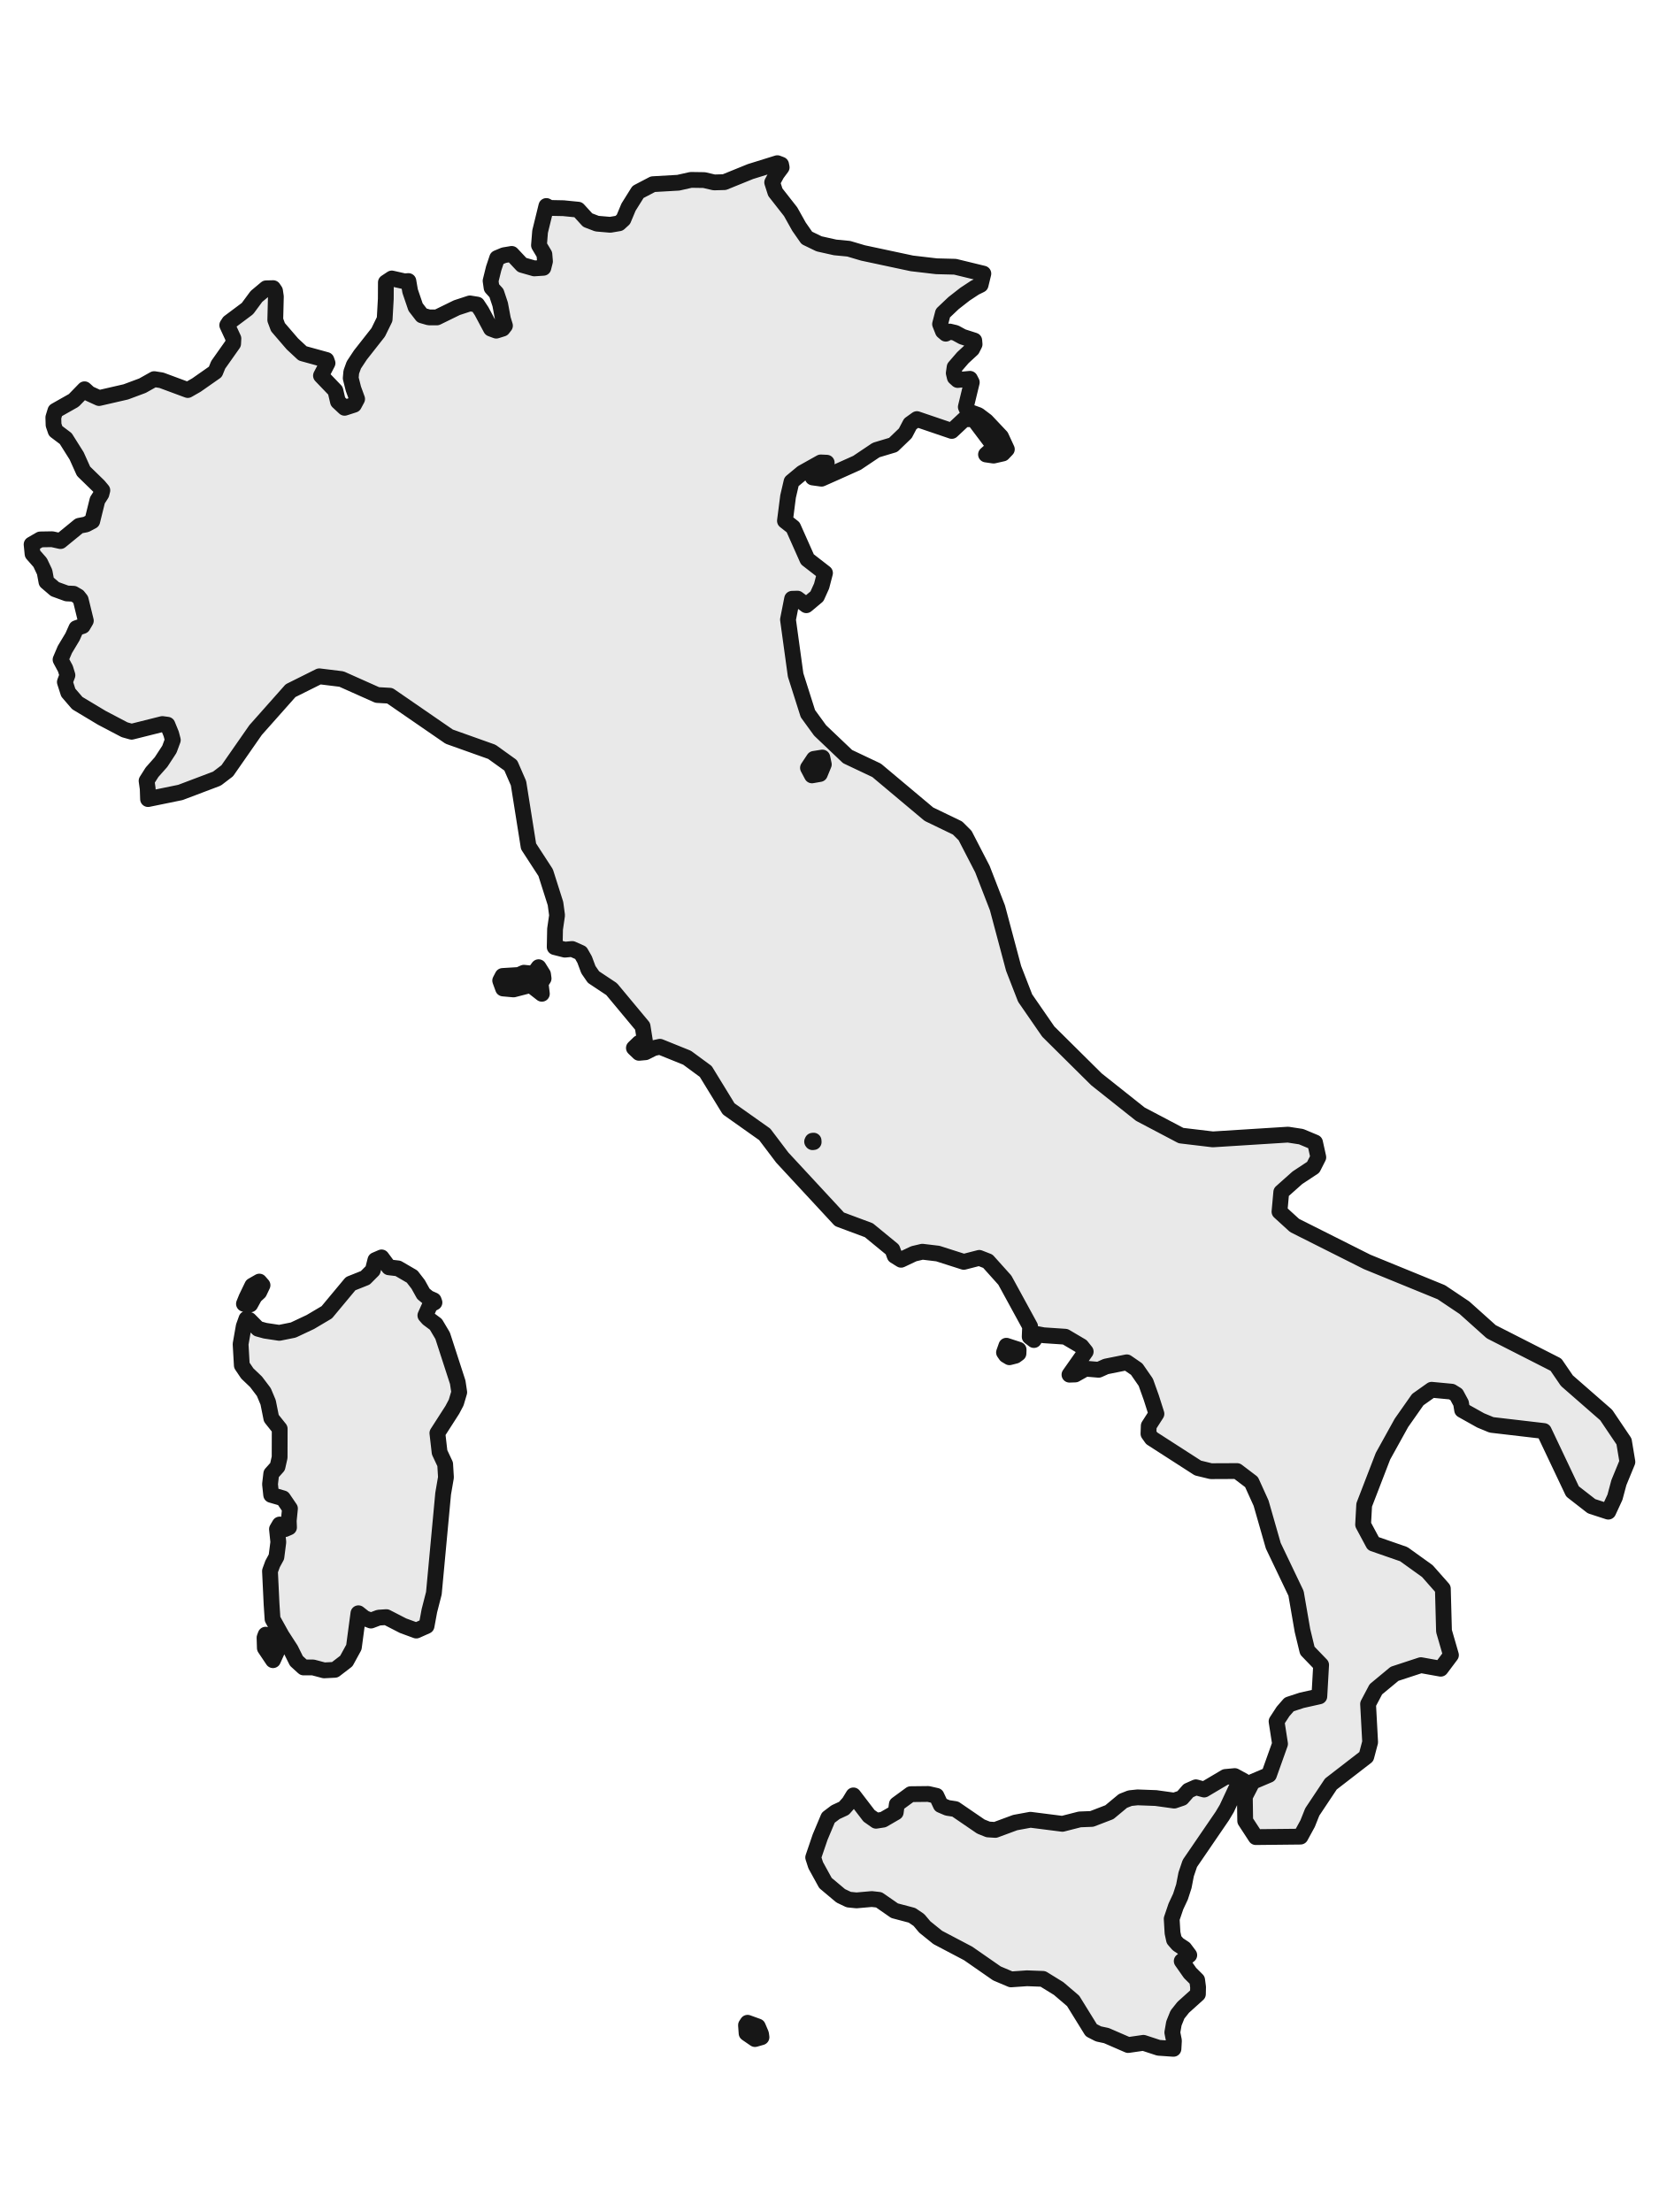
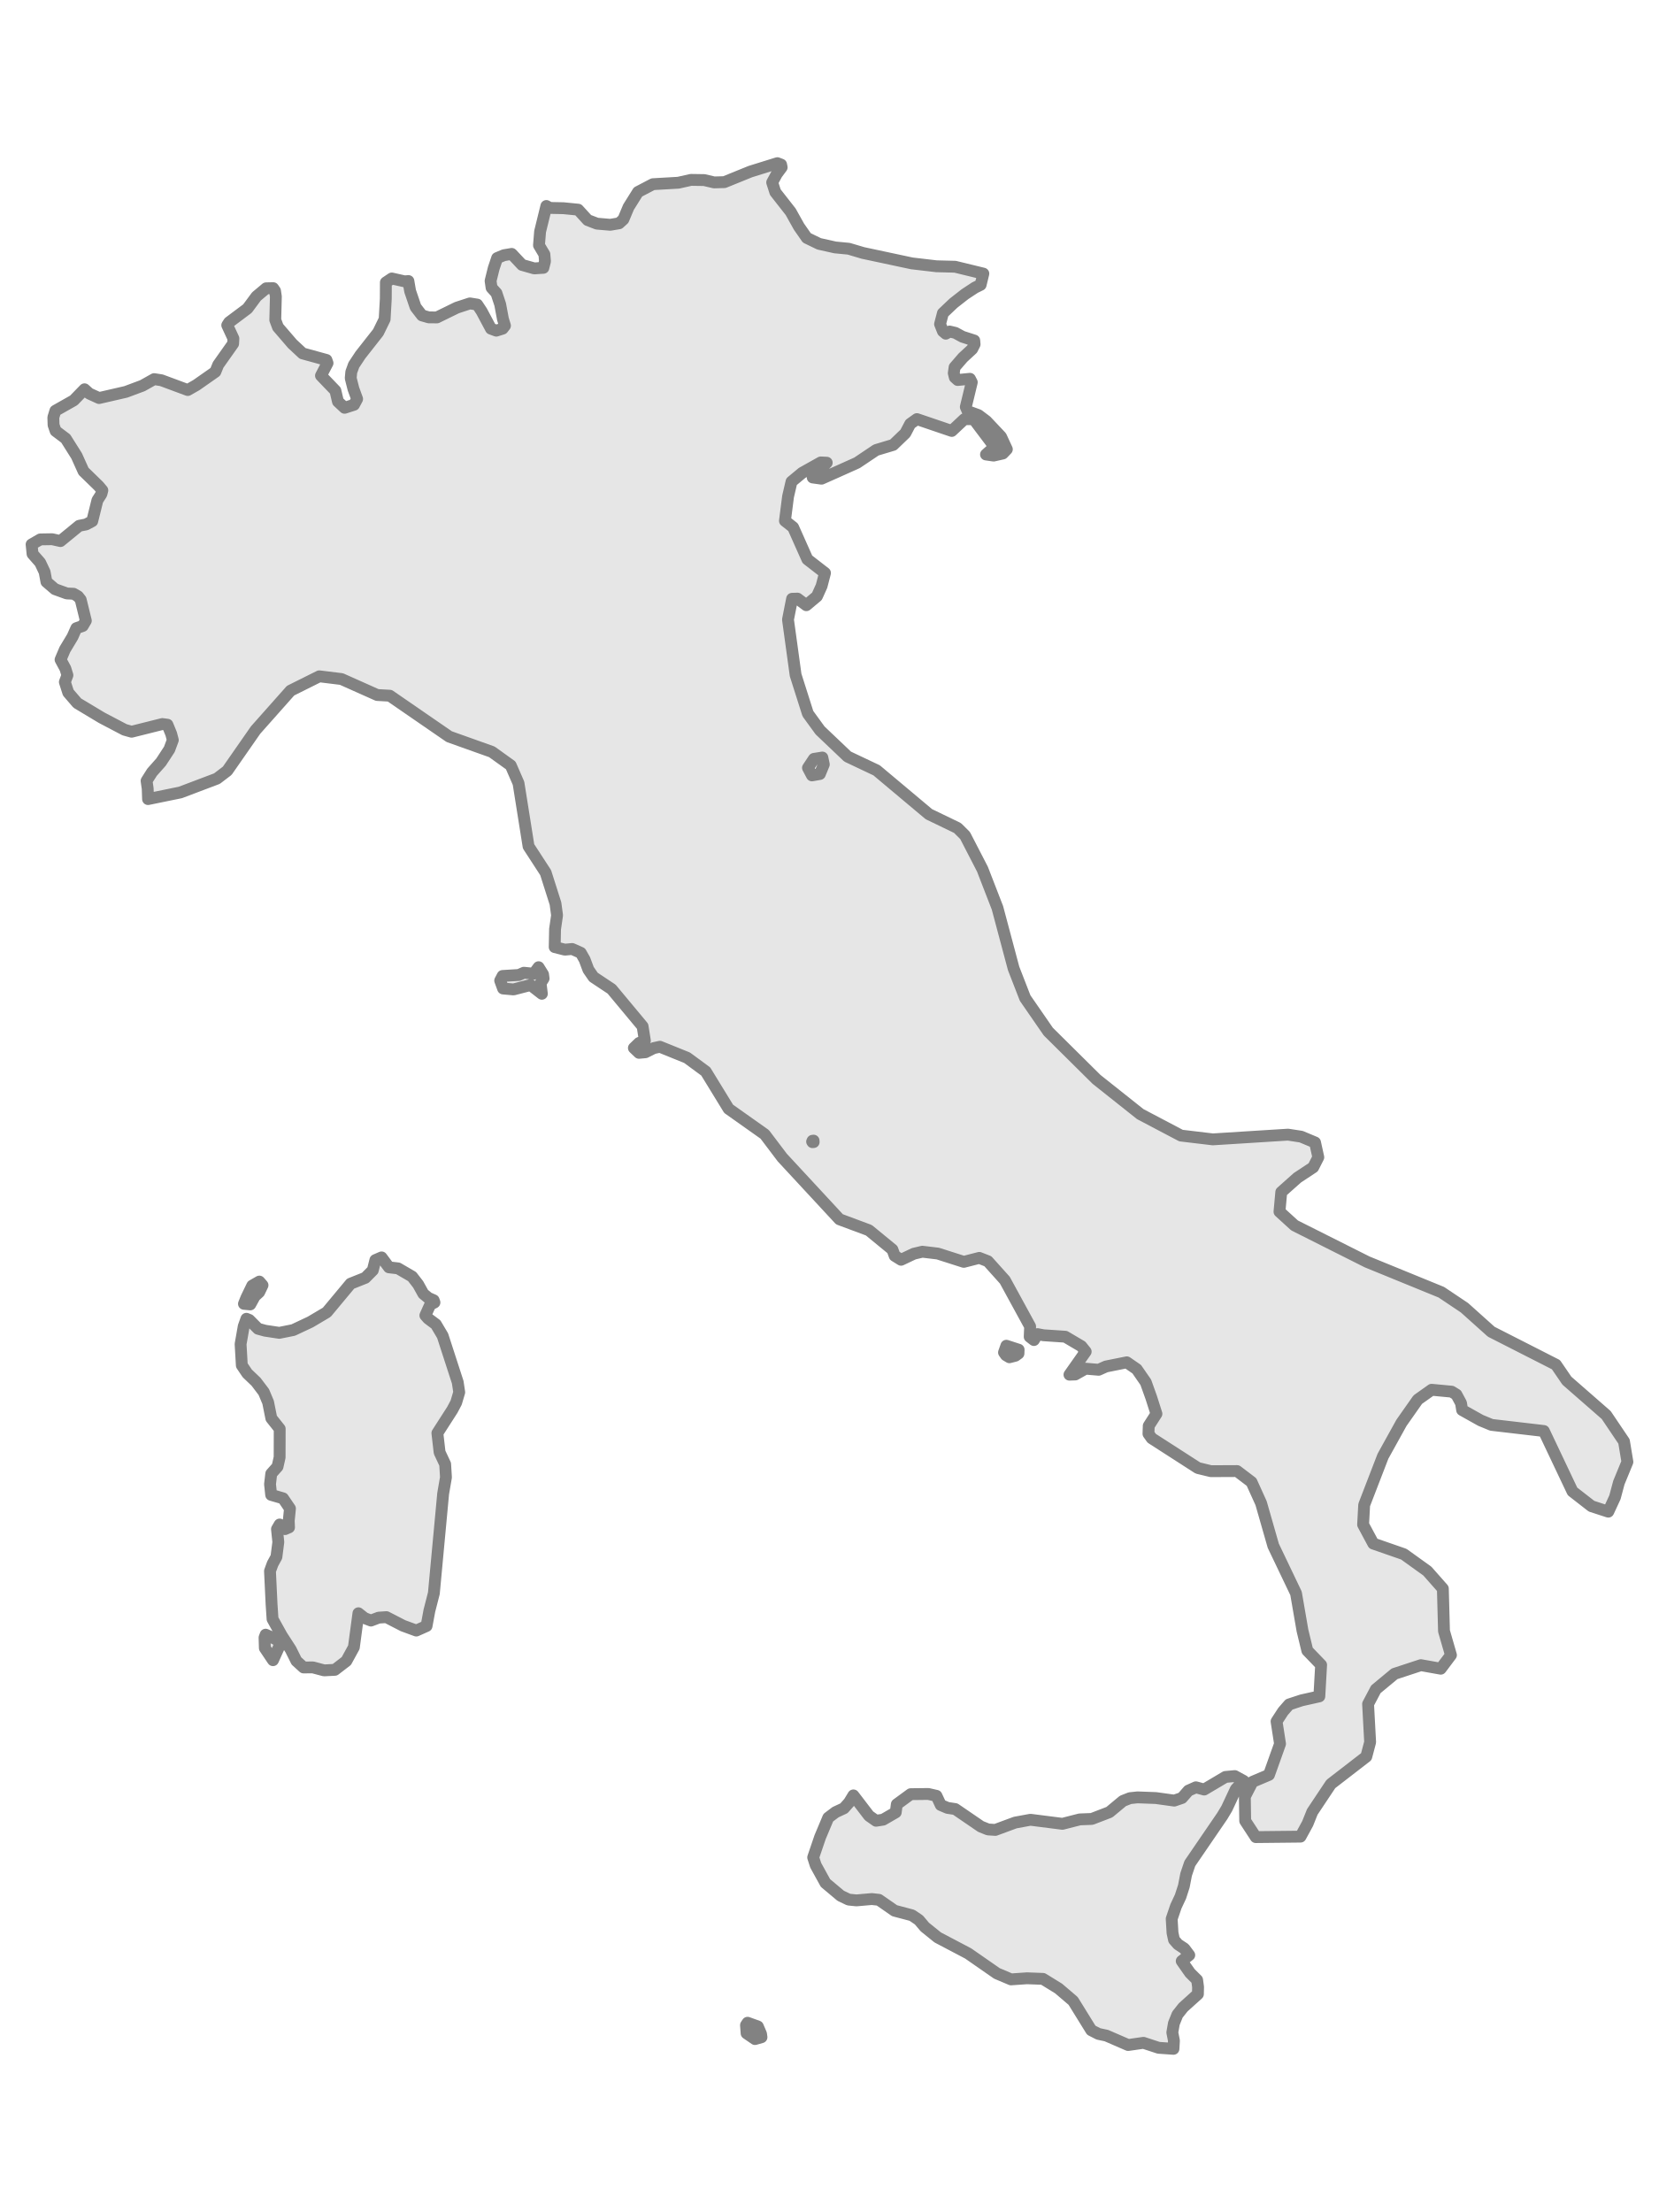
<svg xmlns="http://www.w3.org/2000/svg" width="420" height="560" viewBox="0 0 420 560" fill="none">
-   <path d="M21.4 98.55L22.58 99.63L25.08 100.77L31.86 99.21L36.07 97.64L39.03 95.98L40.87 96.27L47.53 98.74L49.72 97.49L54.52 94.13L55.24 92.36L59.02 87.01L59.09 85.7L57.53 82.33L58.01 81.59L62.65 78.12L64.92 75.05L67.38 72.99L69.15 72.95L69.63 73.65L69.84 75.08L69.69 81L70.37 82.82L74.02 87.06L76.61 89.47L82.64 91.13L82.92 91.92L81.26 95.1L84.91 98.9L85.56 101.67L87.24 103.24L89.63 102.47L90.41 101.01L89.47 98.43L88.79 95.74L88.93 94.18L89.58 92.39L91.24 89.88L95.75 84.14L97.38 80.81L97.67 75.65L97.69 71.5L99.19 70.5L102.43 71.23L103.39 71.15L103.83 73.7L105.21 77.75L106.83 79.85L108.57 80.35L110.61 80.36L115.66 77.89L118.96 76.81L120.82 77.11L121.93 78.79L124.29 83.21L125.64 83.71L127.26 83.2L127.84 82.45L127.32 80.75L126.63 77.06L125.68 74.2L124.45 72.85L124.2 71.11L124.98 67.96L125.86 65.33L127.58 64.61L129.55 64.28L132.17 67.07L135.26 67.95L137.56 67.8L137.97 66.17L137.82 64.39L136.45 62.1L136.73 58.63L138.32 52.15L139.22 52.64L142.64 52.71L146.37 53.08L148.78 55.72L151.13 56.62L154.49 56.91L156.73 56.53L157.82 55.54L159.12 52.44L161.52 48.6L165.29 46.63L171.72 46.26L174.93 45.54L178.27 45.59L180.79 46.18L183.39 46.11L189.99 43.43L196.8 41.31L197.75 41.67L197.89 42.37L196.67 44.01L195.49 46.18L196.28 48.65L200.16 53.6L202.28 57.39L204.26 60.23L207.36 61.73L211.43 62.64L214.87 62.97L218.48 64.04L230.85 66.68L237.08 67.41L241.8 67.53L248.95 69.27L248.26 72.11L246.81 72.82L244.29 74.48L241.4 76.74L238.71 79.29L237.99 82.05L238.71 83.86L239.44 84.48L240.42 83.93L241.86 84.27L243.66 85.25L246.65 86.21L246.73 87.16L246.11 88.38L243.77 90.54L241.67 92.97L241.46 94.46L241.72 95.54L242.45 96.2L245.56 95.9L246.02 96.79L244.51 103.03L244.98 104.1L247.7 105.09L249.69 106.59L253.42 110.54L254.9 113.74L253.88 114.81L251.54 115.34L249.62 115.06L251.79 113.13L246.51 106.12L244.12 106.13L240.95 109.1L232.13 106.1L230.44 107.31L229.19 109.69L226.13 112.63L221.8 113.93L216.97 117.17L211.87 119.46L207.98 121.19L205.75 120.88L209.3 117.14L207.79 117.07L203.08 119.71L200.38 121.95L199.51 125.69L198.72 131.86L200.79 133.49L204.4 141.6L208.86 145.06L208 148.36L206.82 150.97L204.13 153.22L201.9 151.55L200.53 151.59L199.49 156.86L201.42 170.88L204.53 180.67L207.62 184.92L214.58 191.54L221.93 195.02L235.16 206.12L242.41 209.62L244.32 211.52L248.72 220.04L252.52 229.84L256.61 245.17L259.53 252.68L265.39 261.16L277.59 273.25L288.68 282.06L298.99 287.49L307.04 288.45L326.08 287.25L329.4 287.76L332.92 289.23L333.75 292.98L332.46 295.52L328.46 298.16L324.37 301.8L323.92 306.76L327.74 310.24L346.11 319.47L364.9 327.15L370.75 331.07L377.53 337.15L393.91 345.49L396.68 349.54L406.63 358.23L411.14 364.92L412 370.1L409.84 375.35L408.85 379.05L407.16 382.7L402.92 381.32L398.1 377.57L390.85 362.28L377.6 360.73L374.86 359.6L370.16 356.97L369.88 355.23L368.71 353.06L367.51 352.32L362.44 351.84L358.93 354.33L354.8 360.21L350.12 368.66L345.36 381L345.09 385.97L347.67 390.78L355.39 393.46L361.35 397.74L365.28 402.19L365.57 412.93L367.33 419.01L364.74 422.46L359.72 421.56L353.05 423.75L348.32 427.67L346.35 431.4L346.87 441.05L345.9 444.72L336.93 451.65L332.22 458.72L331.05 461.65L329.24 464.97L317.92 465.09L315.24 460.98L315.15 454.86L317.09 451.1L321.26 449.33L324.06 441.48L323.18 435.8L324.82 433.28L326.37 431.5L329.54 430.46L334.01 429.46L334.46 421.5L330.97 417.88L329.74 412.8L328.11 403.38L322.35 391.33L319.26 380.54L316.84 375.2L313.18 372.42L306.56 372.45L303.27 371.65L291.57 364.12L290.75 362.97L290.82 360.97L292.77 357.93L291.46 353.82L290.07 349.94L287.77 346.62L285.26 344.89L279.99 345.95L278.14 346.78L274.82 346.5L272.21 347.97L270.75 348.02L274.86 342.18L273.76 340.81L269.69 338.41L264.18 338.04L262.66 337.75L261.75 339.25L260.68 338.42L260.79 335.81L254.39 324.09L250.09 319.3L247.92 318.45L244 319.46L237.43 317.36L233.51 316.89L231.35 317.4L228.12 318.93L226.5 317.92L225.93 316.35L219.96 311.45L212.52 308.68L198.04 293.05L193.6 287.18L184.46 280.71L178.67 271.26L173.94 267.78L167.06 265L165.47 265.35L163.4 266.39L161.77 266.54L160.48 265.31L161.79 264.04L163.26 263.46L162.68 259.83L154.84 250.41L150.25 247.36L148.96 245.49L148 242.92L147.03 241.22L144.85 240.25L143 240.42L140.43 239.77L140.52 235.22L141.03 231.72L140.63 228.75L138.14 220.92L133.81 214.26L131.27 198.29L129.3 193.77L124.52 190.34L113.72 186.49L98.68 176.13L95.5 175.95L86.45 171.91L80.84 171.22L73.56 174.85L64.71 184.82L57.53 195.13L54.92 197.12L45.67 200.62L37.48 202.3L37.39 199.66L37.11 197.68L38.49 195.5L40.77 192.93L42.88 189.7L43.75 187.35L43.34 185.79L42.39 183.47L41.1 183.3L33.32 185.25L31.54 184.75L25.77 181.72L19.57 178L17.28 175.34L16.42 172.66L17.07 170.94L16.55 169.26L15.33 167L16.43 164.42L18.36 161.21L19.33 159.03L20.95 158.47L21.73 157.14L20.43 151.83L19.76 150.98L18.63 150.32L16.91 150.24L13.91 149.15L11.76 147.31L11.3 144.82L10.17 142.43L8.24 140.23L8 137.83L10.2 136.56L13.2 136.51L15.31 136.98L20.04 133.11L21.79 132.77L23.35 131.94L24.66 126.65L25.67 125.07L25.91 124.14L24.98 123.03L21.15 119.3L19.4 115.41L16.64 111.03L14.08 109.1L13.56 107.59L13.5 105.68L14.02 103.99L18.67 101.36L21.4 98.55ZM205.99 289.13L205.97 288.77L205.7 288.8L205.6 289.02L205.7 289.16L205.99 289.13ZM207.56 195.95L208.56 193.52L208.19 191.78L206.06 192.12L204.55 194.39L205.56 196.3L207.56 195.95ZM136.35 244.86L137.48 246.67L137.62 247.72L136.86 248.91L137.18 251.59L134.33 249.37L130.01 250.49L127.36 250.25L126.63 248.25L127.24 247.08L131.35 246.83L132.63 246.26L135.12 246.52L136.35 244.86ZM257.07 343.22L255.55 343.61L254.66 343.08L254.18 342.39L254.78 340.69L257.88 341.7L257.84 342.66L257.07 343.22ZM192.78 515.75L191.14 516.22L189.01 514.76L188.86 512.7L189.26 512.09L191.86 513.03L192.67 514.93L192.78 515.75ZM312.88 452.92L310.58 457.84L309.45 459.73L301.23 471.75L300.29 474.52L299.71 477.52L298.86 480.15L297.7 482.63L296.63 485.78L296.84 489.34L297.22 491.09L298.21 492.23L299.84 493.31L301.08 494.96L299.17 496.47L301.28 499.48L303.07 501.26L303.31 503.05L303.27 504.83L299.55 508.18L298.09 510.02L297.19 512.25L296.79 514.55L297.2 516.62L297.08 518.69L293.32 518.43L289.48 517.17L285.61 517.73L280.1 515.34L278.09 514.91L276.27 513.98L271.68 506.56L268 503.42L264.04 500.98L260 500.83L255.95 501.11L252.38 499.6L245.1 494.54L237.4 490.49L234.13 487.85L232.63 486.07L230.89 484.89L226.47 483.72L222.51 480.97L220.71 480.77L216.83 481.11L214.85 480.91L212.84 479.95L208.98 476.71L206.51 472.22L205.87 470.24L207.62 465.1L209.69 460.17L211.53 458.78L213.66 457.79L214.96 456.32L216.05 454.53L220.01 459.7L221.79 460.95L223.58 460.67L226.77 458.82L227.04 456.79L230.55 454.22L235.02 454.17L237.08 454.64L238.17 456.97L239.87 457.69L241.84 457.99L248.32 462.42L250.14 463.15L251.98 463.27L257.01 461.41L260.87 460.7L268.97 461.73L273.35 460.61L276.41 460.49L280.86 458.78L284.29 455.93L286.07 455.23L287.99 455.03L292.62 455.2L297.28 455.85L299.24 455.18L300.87 453.32L302.76 452.48L304.85 453.05L310.23 449.86L312.6 449.64L314.86 450.87L312.88 452.92ZM110.35 335.28L112.06 338.16L115.88 349.93L116.26 352.47L115.49 355.07L114.52 356.91L110.73 362.81L111.29 367.68L112.7 370.68L112.9 374.01L112.19 378.13L109.84 403.35L108.7 407.79L107.99 411.64L105.39 412.8L102.04 411.57L97.82 409.4L95.87 409.53L93.91 410.27L92.29 409.65L90.74 408.42L89.59 417.02L87.68 420.51L84.78 422.74L82.05 422.88L79.23 422.13L76.85 422.14L75.04 420.49L73.6 417.59L71.32 414.07L69 409.89L68.75 406.1L68.35 397.74L69.02 395.91L69.98 394.15L70.46 390.4L70.12 387.12L70.8 385.95L72.15 387.12L73.17 386.68L73.1 384.99L73.41 381.91L71.65 379.32L68.65 378.45L68.36 375.74L68.67 373.09L70.26 371.31L70.79 368.95L70.81 361.72L68.69 359.06L67.88 355.02L66.79 352.42L64.82 349.82L62.6 347.7L61.22 345.65L60.91 340.28L61.7 335.79L62.39 333.87L63.11 334.16L65.32 336.39L67.13 336.89L70.71 337.43L74.24 336.72L78.56 334.69L82.73 332.22L88.76 324.98L92.48 323.5L94.38 321.59L95.03 319.01L96.6 318.33L98.46 320.84L100.77 321.11L104.33 323.18L105.86 325.16L107.18 327.54L108.44 328.58L109.79 329.18L109.99 329.74L108.91 330.3L107.69 333.02L108.38 333.81L110.35 335.28ZM71.07 415.96L69.11 420.3L67.05 417.23L66.97 414.59L67.25 413.84L69.76 414.95L71.07 415.96ZM64.5 328.16L63.36 330.23L61.76 330.08L62.38 328.55L63.86 325.48L65.66 324.45L66.46 325.37L65.62 327.13L64.5 328.16Z" fill="#E9E9E9" stroke="#171717" stroke-width="4" stroke-linejoin="round" stroke-linecap="round" fill-rule="evenodd" />
+   <path d="M21.4 98.55L22.58 99.63L25.08 100.77L31.86 99.21L36.07 97.64L39.03 95.98L40.87 96.27L47.53 98.74L49.72 97.49L54.52 94.13L55.24 92.36L59.02 87.01L59.09 85.7L57.53 82.33L58.01 81.59L62.65 78.12L64.92 75.05L67.38 72.99L69.15 72.95L69.63 73.65L69.84 75.08L69.69 81L70.37 82.82L74.02 87.06L76.61 89.47L82.64 91.13L82.92 91.92L81.26 95.1L84.91 98.9L85.56 101.67L87.24 103.24L89.63 102.47L90.41 101.01L89.47 98.43L88.79 95.74L88.93 94.18L89.58 92.39L91.24 89.88L95.75 84.14L97.38 80.81L97.67 75.65L97.69 71.5L99.19 70.5L102.43 71.23L103.39 71.15L103.83 73.7L105.21 77.75L106.83 79.85L108.57 80.35L110.61 80.36L115.66 77.89L118.96 76.81L120.82 77.11L121.93 78.79L124.29 83.21L125.64 83.71L127.26 83.2L127.84 82.45L127.32 80.75L126.63 77.06L125.68 74.2L124.45 72.85L124.2 71.11L124.98 67.96L125.86 65.33L127.58 64.61L129.55 64.28L132.17 67.07L135.26 67.95L137.56 67.8L137.97 66.17L137.82 64.39L136.45 62.1L136.73 58.63L138.32 52.15L139.22 52.64L142.64 52.71L146.37 53.08L148.78 55.72L151.13 56.62L154.49 56.91L156.73 56.53L157.82 55.54L159.12 52.44L161.52 48.6L165.29 46.63L171.72 46.26L174.93 45.54L178.27 45.59L180.79 46.18L183.39 46.11L189.99 43.43L196.8 41.31L197.75 41.67L197.89 42.37L196.67 44.01L195.49 46.18L196.28 48.65L200.16 53.6L202.28 57.39L204.26 60.23L207.36 61.73L211.43 62.64L214.87 62.97L218.48 64.04L230.85 66.68L237.08 67.41L241.8 67.53L248.95 69.27L248.26 72.11L246.81 72.82L244.29 74.48L241.4 76.74L238.71 79.29L237.99 82.05L238.71 83.86L239.44 84.48L240.42 83.93L241.86 84.27L243.66 85.25L246.65 86.21L246.73 87.16L246.11 88.38L243.77 90.54L241.67 92.97L241.46 94.46L241.72 95.54L242.45 96.2L245.56 95.9L246.02 96.79L244.51 103.03L244.98 104.1L247.7 105.09L249.69 106.59L253.42 110.54L254.9 113.74L253.88 114.81L251.54 115.34L249.62 115.06L251.79 113.13L246.51 106.12L244.12 106.13L240.95 109.1L232.13 106.1L230.44 107.31L229.19 109.69L226.13 112.63L221.8 113.93L216.97 117.17L211.87 119.46L207.98 121.19L205.75 120.88L209.3 117.14L207.79 117.07L203.08 119.71L200.38 121.95L199.51 125.69L198.72 131.86L200.79 133.49L204.4 141.6L208.86 145.06L208 148.36L206.82 150.97L204.13 153.22L201.9 151.55L200.53 151.59L199.49 156.86L201.42 170.88L204.53 180.67L207.62 184.92L214.58 191.54L221.93 195.02L235.16 206.12L242.41 209.62L244.32 211.52L248.72 220.04L252.52 229.84L256.61 245.17L259.53 252.68L265.39 261.16L277.59 273.25L288.68 282.06L298.99 287.49L307.04 288.45L326.08 287.25L329.4 287.76L332.92 289.23L333.75 292.98L332.46 295.52L328.46 298.16L324.37 301.8L323.92 306.76L327.74 310.24L346.11 319.47L364.9 327.15L370.75 331.07L377.53 337.15L393.91 345.49L396.68 349.54L406.63 358.23L411.14 364.92L412 370.1L409.84 375.35L408.85 379.05L407.16 382.7L402.92 381.32L398.1 377.57L390.85 362.28L377.6 360.73L374.86 359.6L370.16 356.97L369.88 355.23L368.71 353.06L367.51 352.32L362.44 351.84L358.93 354.33L354.8 360.21L350.12 368.66L345.36 381L345.09 385.97L347.67 390.78L355.39 393.46L361.35 397.74L365.28 402.19L365.57 412.93L367.33 419.01L364.74 422.46L359.72 421.56L353.05 423.75L348.32 427.67L346.35 431.4L346.87 441.05L345.9 444.72L336.93 451.65L332.22 458.72L331.05 461.65L329.24 464.97L317.92 465.09L315.24 460.98L315.15 454.86L317.09 451.1L321.26 449.33L324.06 441.48L323.18 435.8L324.82 433.28L326.37 431.5L329.54 430.46L334.01 429.46L334.46 421.5L330.97 417.88L329.74 412.8L328.11 403.38L322.35 391.33L319.26 380.54L316.84 375.2L313.18 372.42L306.56 372.45L303.27 371.65L291.57 364.12L290.75 362.97L290.82 360.97L292.77 357.93L291.46 353.82L290.07 349.94L287.77 346.62L285.26 344.89L279.99 345.95L278.14 346.78L274.82 346.5L272.21 347.97L270.75 348.02L274.86 342.18L273.76 340.81L269.69 338.41L264.18 338.04L262.66 337.75L261.75 339.25L260.68 338.42L260.79 335.81L254.39 324.09L250.09 319.3L247.92 318.45L244 319.46L237.43 317.36L233.51 316.89L231.35 317.4L228.12 318.93L226.5 317.92L225.93 316.35L219.96 311.45L212.52 308.68L198.04 293.05L193.6 287.18L184.46 280.71L178.67 271.26L173.94 267.78L167.06 265L165.47 265.35L163.4 266.39L161.77 266.54L160.48 265.31L161.79 264.04L163.26 263.46L162.68 259.83L154.84 250.41L150.25 247.36L148.96 245.49L148 242.92L147.03 241.22L144.85 240.25L143 240.42L140.43 239.77L140.52 235.22L141.03 231.72L140.63 228.75L138.14 220.92L133.81 214.26L131.27 198.29L129.3 193.77L124.52 190.34L113.72 186.49L98.68 176.13L95.5 175.95L86.45 171.91L80.84 171.22L73.56 174.85L64.71 184.82L57.53 195.13L54.92 197.12L45.67 200.62L37.48 202.3L37.39 199.66L37.11 197.68L38.49 195.5L40.77 192.93L42.88 189.7L43.75 187.35L43.34 185.79L42.39 183.47L41.1 183.3L33.32 185.25L31.54 184.75L25.77 181.72L19.57 178L17.28 175.34L16.42 172.66L17.07 170.94L16.55 169.26L15.33 167L16.43 164.42L18.36 161.21L19.33 159.03L20.95 158.47L21.73 157.14L20.43 151.83L19.76 150.98L18.63 150.32L16.91 150.24L13.91 149.15L11.76 147.31L11.3 144.82L10.17 142.43L8.24 140.23L8 137.83L10.2 136.56L13.2 136.51L15.31 136.98L20.04 133.11L21.79 132.77L23.35 131.94L24.66 126.65L25.67 125.07L25.91 124.14L24.98 123.03L21.15 119.3L19.4 115.41L16.64 111.03L14.08 109.1L13.56 107.59L13.5 105.68L14.02 103.99L18.67 101.36L21.4 98.55ZM205.99 289.13L205.97 288.77L205.7 288.8L205.6 289.02L205.7 289.16L205.99 289.13ZM207.56 195.95L208.56 193.52L208.19 191.78L206.06 192.12L204.55 194.39L205.56 196.3L207.56 195.95ZM136.35 244.86L137.48 246.67L137.62 247.72L136.86 248.91L137.18 251.59L134.33 249.37L130.01 250.49L127.36 250.25L126.63 248.25L127.24 247.08L131.35 246.83L132.63 246.26L135.12 246.52L136.35 244.86ZM257.07 343.22L255.55 343.61L254.66 343.08L254.18 342.39L254.78 340.69L257.88 341.7L257.84 342.66L257.07 343.22ZM192.78 515.75L191.14 516.22L189.01 514.76L188.86 512.7L189.26 512.09L191.86 513.03L192.67 514.93L192.78 515.75ZM312.88 452.92L310.58 457.84L309.45 459.73L301.23 471.75L300.29 474.52L299.71 477.52L298.86 480.15L297.7 482.63L296.63 485.78L296.84 489.34L297.22 491.09L298.21 492.23L299.84 493.31L301.08 494.96L299.17 496.47L301.28 499.48L303.07 501.26L303.31 503.05L303.27 504.83L299.55 508.18L298.09 510.02L297.19 512.25L296.79 514.55L297.2 516.62L297.08 518.69L293.32 518.43L289.48 517.17L285.61 517.73L280.1 515.34L278.09 514.91L276.27 513.98L271.68 506.56L268 503.42L264.04 500.98L260 500.83L255.95 501.11L252.38 499.6L245.1 494.54L237.4 490.49L234.13 487.85L232.63 486.07L230.89 484.89L226.47 483.72L222.51 480.97L220.71 480.77L216.83 481.11L214.85 480.91L212.84 479.95L208.98 476.71L206.51 472.22L205.87 470.24L207.62 465.1L209.69 460.17L211.53 458.78L213.66 457.79L214.96 456.32L216.05 454.53L220.01 459.7L221.79 460.95L223.58 460.67L226.77 458.82L227.04 456.79L230.55 454.22L235.02 454.17L237.08 454.64L238.17 456.97L239.87 457.69L241.84 457.99L248.32 462.42L250.14 463.15L251.98 463.27L257.01 461.41L260.87 460.7L268.97 461.73L273.35 460.61L276.41 460.49L280.86 458.78L284.29 455.93L286.07 455.23L287.99 455.03L292.62 455.2L297.28 455.85L299.24 455.18L300.87 453.32L302.76 452.48L304.85 453.05L310.23 449.86L312.6 449.64L314.86 450.87L312.88 452.92ZM110.35 335.28L112.06 338.16L115.88 349.93L116.26 352.47L115.49 355.07L114.52 356.91L110.73 362.81L111.29 367.68L112.7 370.68L112.9 374.01L112.19 378.13L109.84 403.35L108.7 407.79L107.99 411.64L105.39 412.8L102.04 411.57L97.82 409.4L95.87 409.53L93.91 410.27L92.29 409.65L90.74 408.42L89.59 417.02L87.68 420.51L84.78 422.74L82.05 422.88L79.23 422.13L76.85 422.14L75.04 420.49L73.6 417.59L71.32 414.07L69 409.89L68.75 406.1L68.35 397.74L69.02 395.91L69.98 394.15L70.46 390.4L70.12 387.12L70.8 385.95L72.15 387.12L73.17 386.68L73.1 384.99L73.41 381.91L71.65 379.32L68.65 378.45L68.36 375.74L68.67 373.09L70.26 371.31L70.79 368.95L70.81 361.72L68.69 359.06L67.88 355.02L66.79 352.42L64.82 349.82L62.6 347.7L61.22 345.65L60.91 340.28L61.7 335.79L62.39 333.87L63.11 334.16L65.32 336.39L67.13 336.89L70.71 337.43L74.24 336.72L78.56 334.69L82.73 332.22L88.76 324.98L92.48 323.5L94.38 321.59L95.03 319.01L96.6 318.33L98.46 320.84L100.77 321.11L104.33 323.18L105.86 325.16L107.18 327.54L108.44 328.58L109.79 329.18L109.99 329.74L108.91 330.3L107.69 333.02L108.38 333.81L110.35 335.28ZM71.07 415.96L69.11 420.3L67.05 417.23L66.97 414.59L67.25 413.84L69.76 414.95L71.07 415.96ZM64.5 328.16L63.36 330.23L61.76 330.08L62.38 328.55L63.86 325.48L65.66 324.45L66.46 325.37L65.62 327.13L64.5 328.16Z" fill="#E6E6E6" stroke="#828282" stroke-width="3" stroke-linejoin="round" stroke-linecap="round" fill-rule="evenodd" />
</svg>
